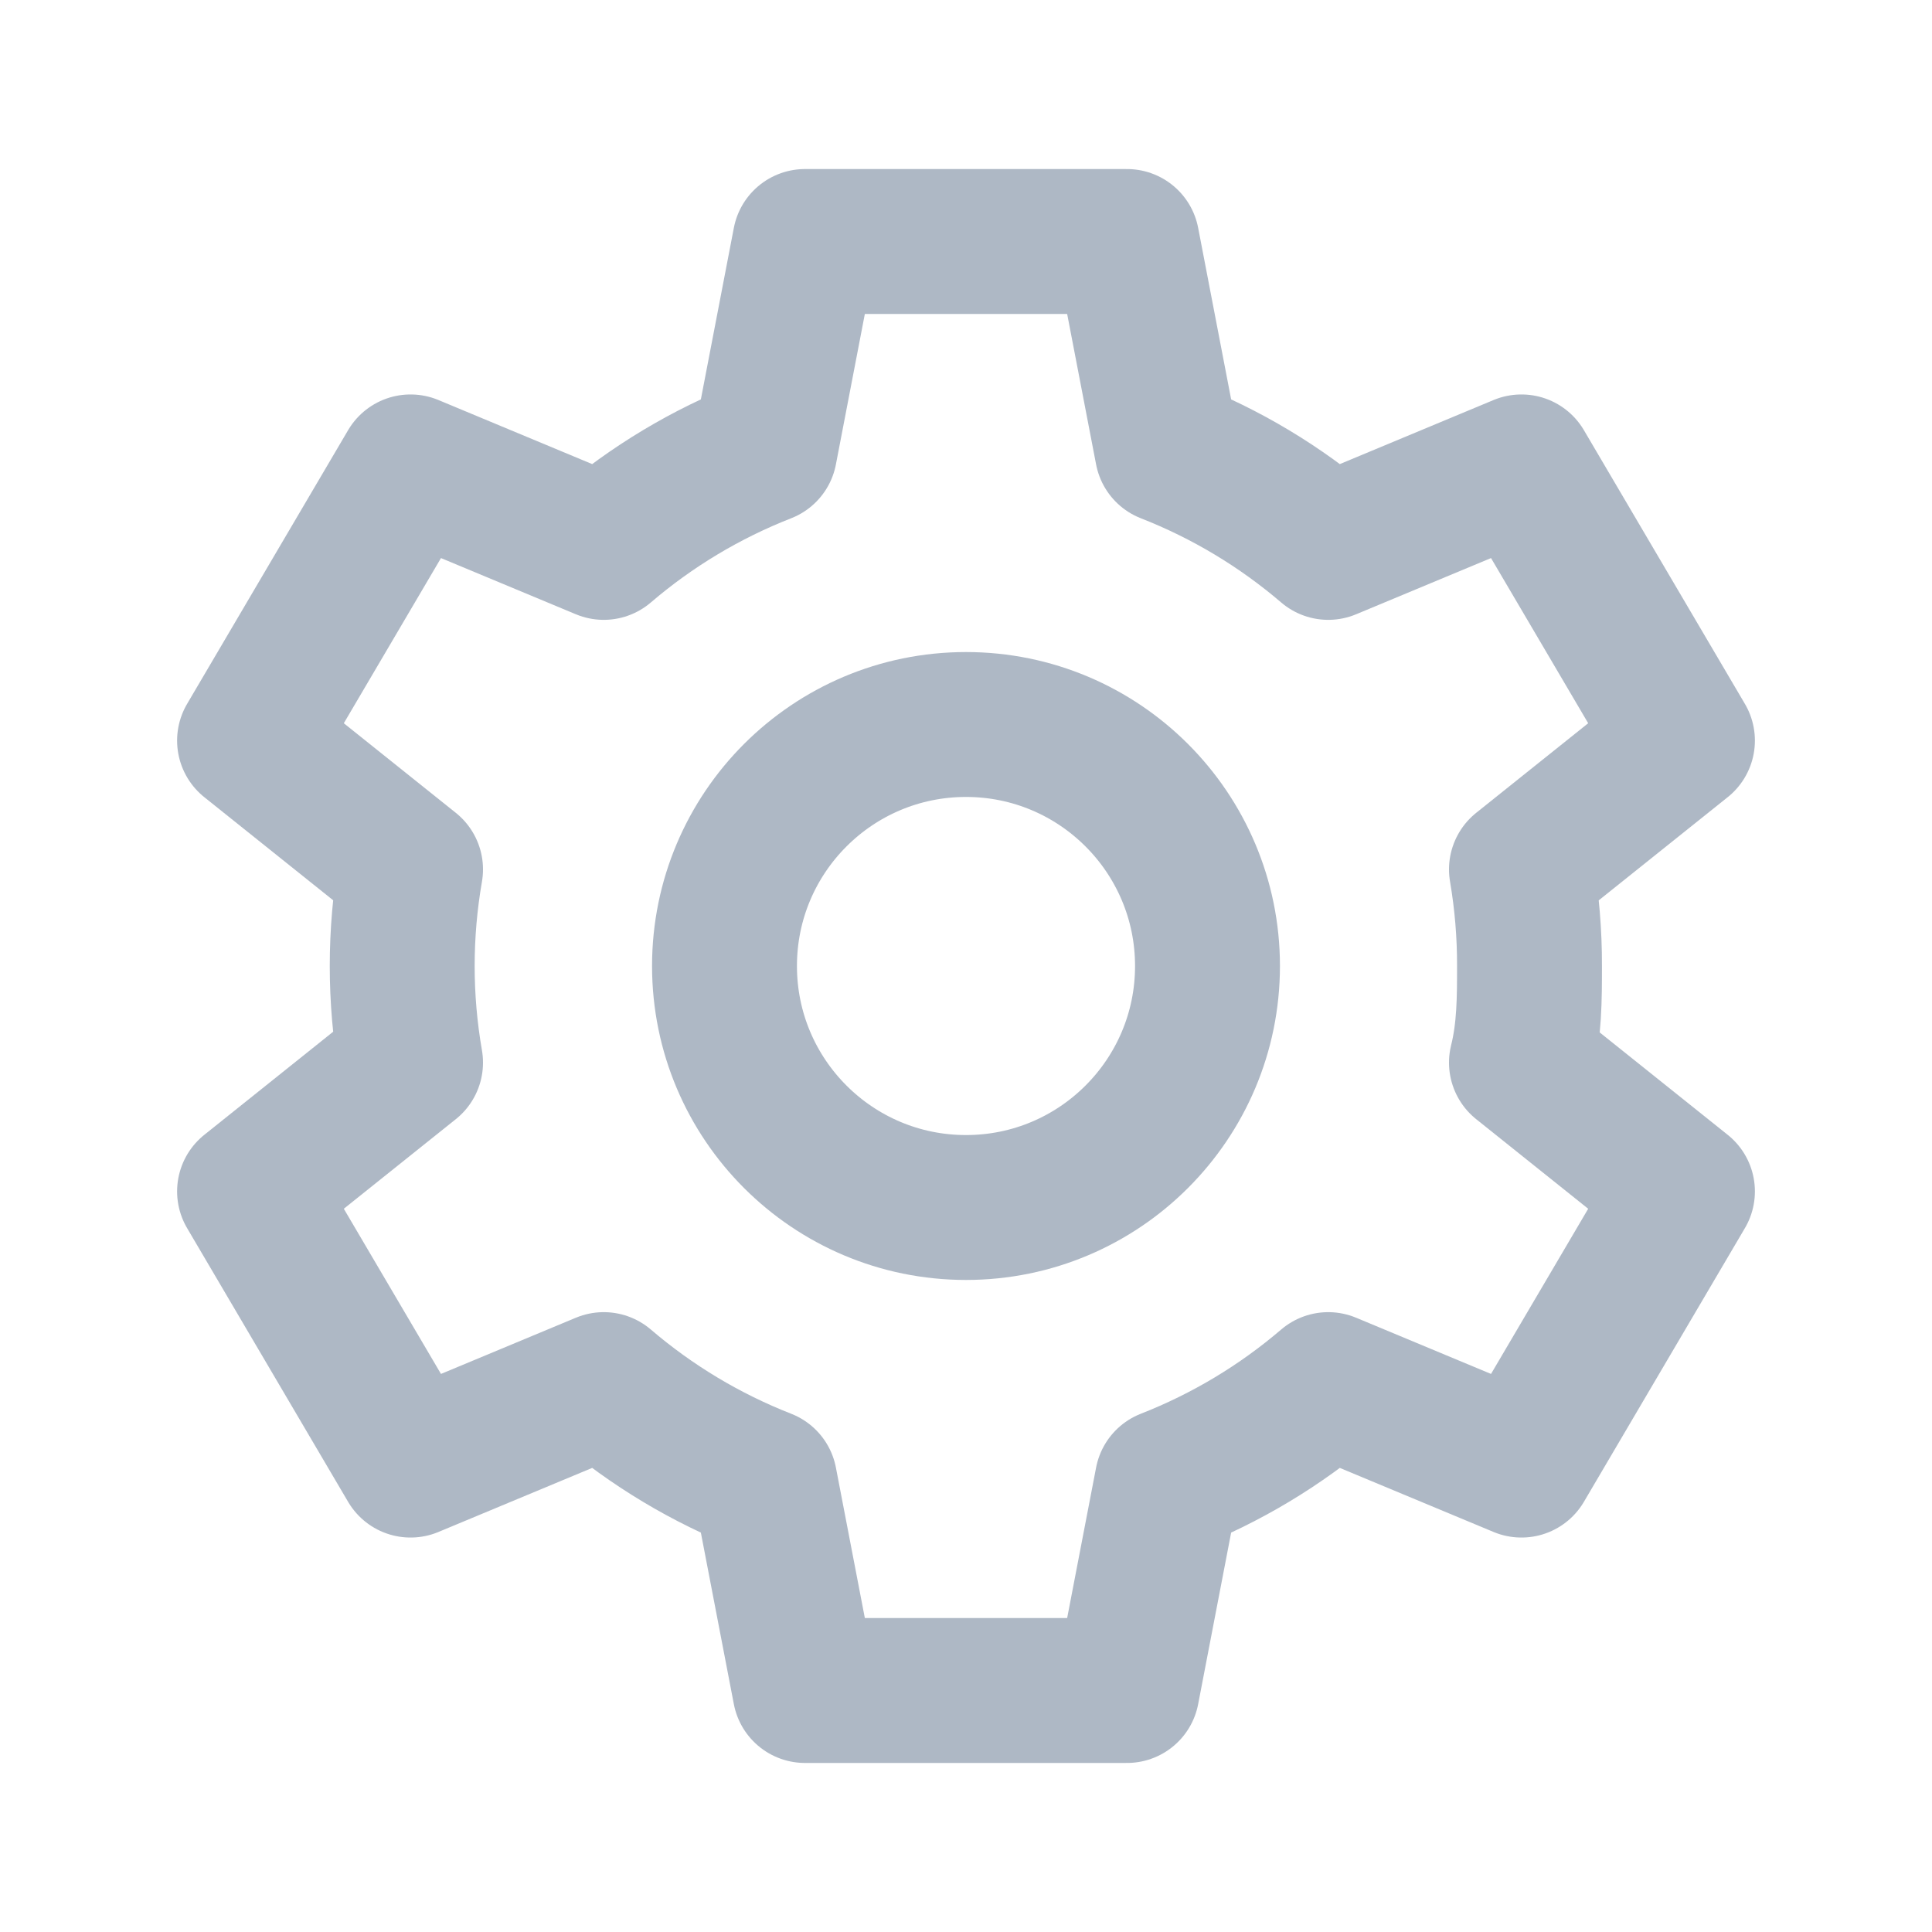
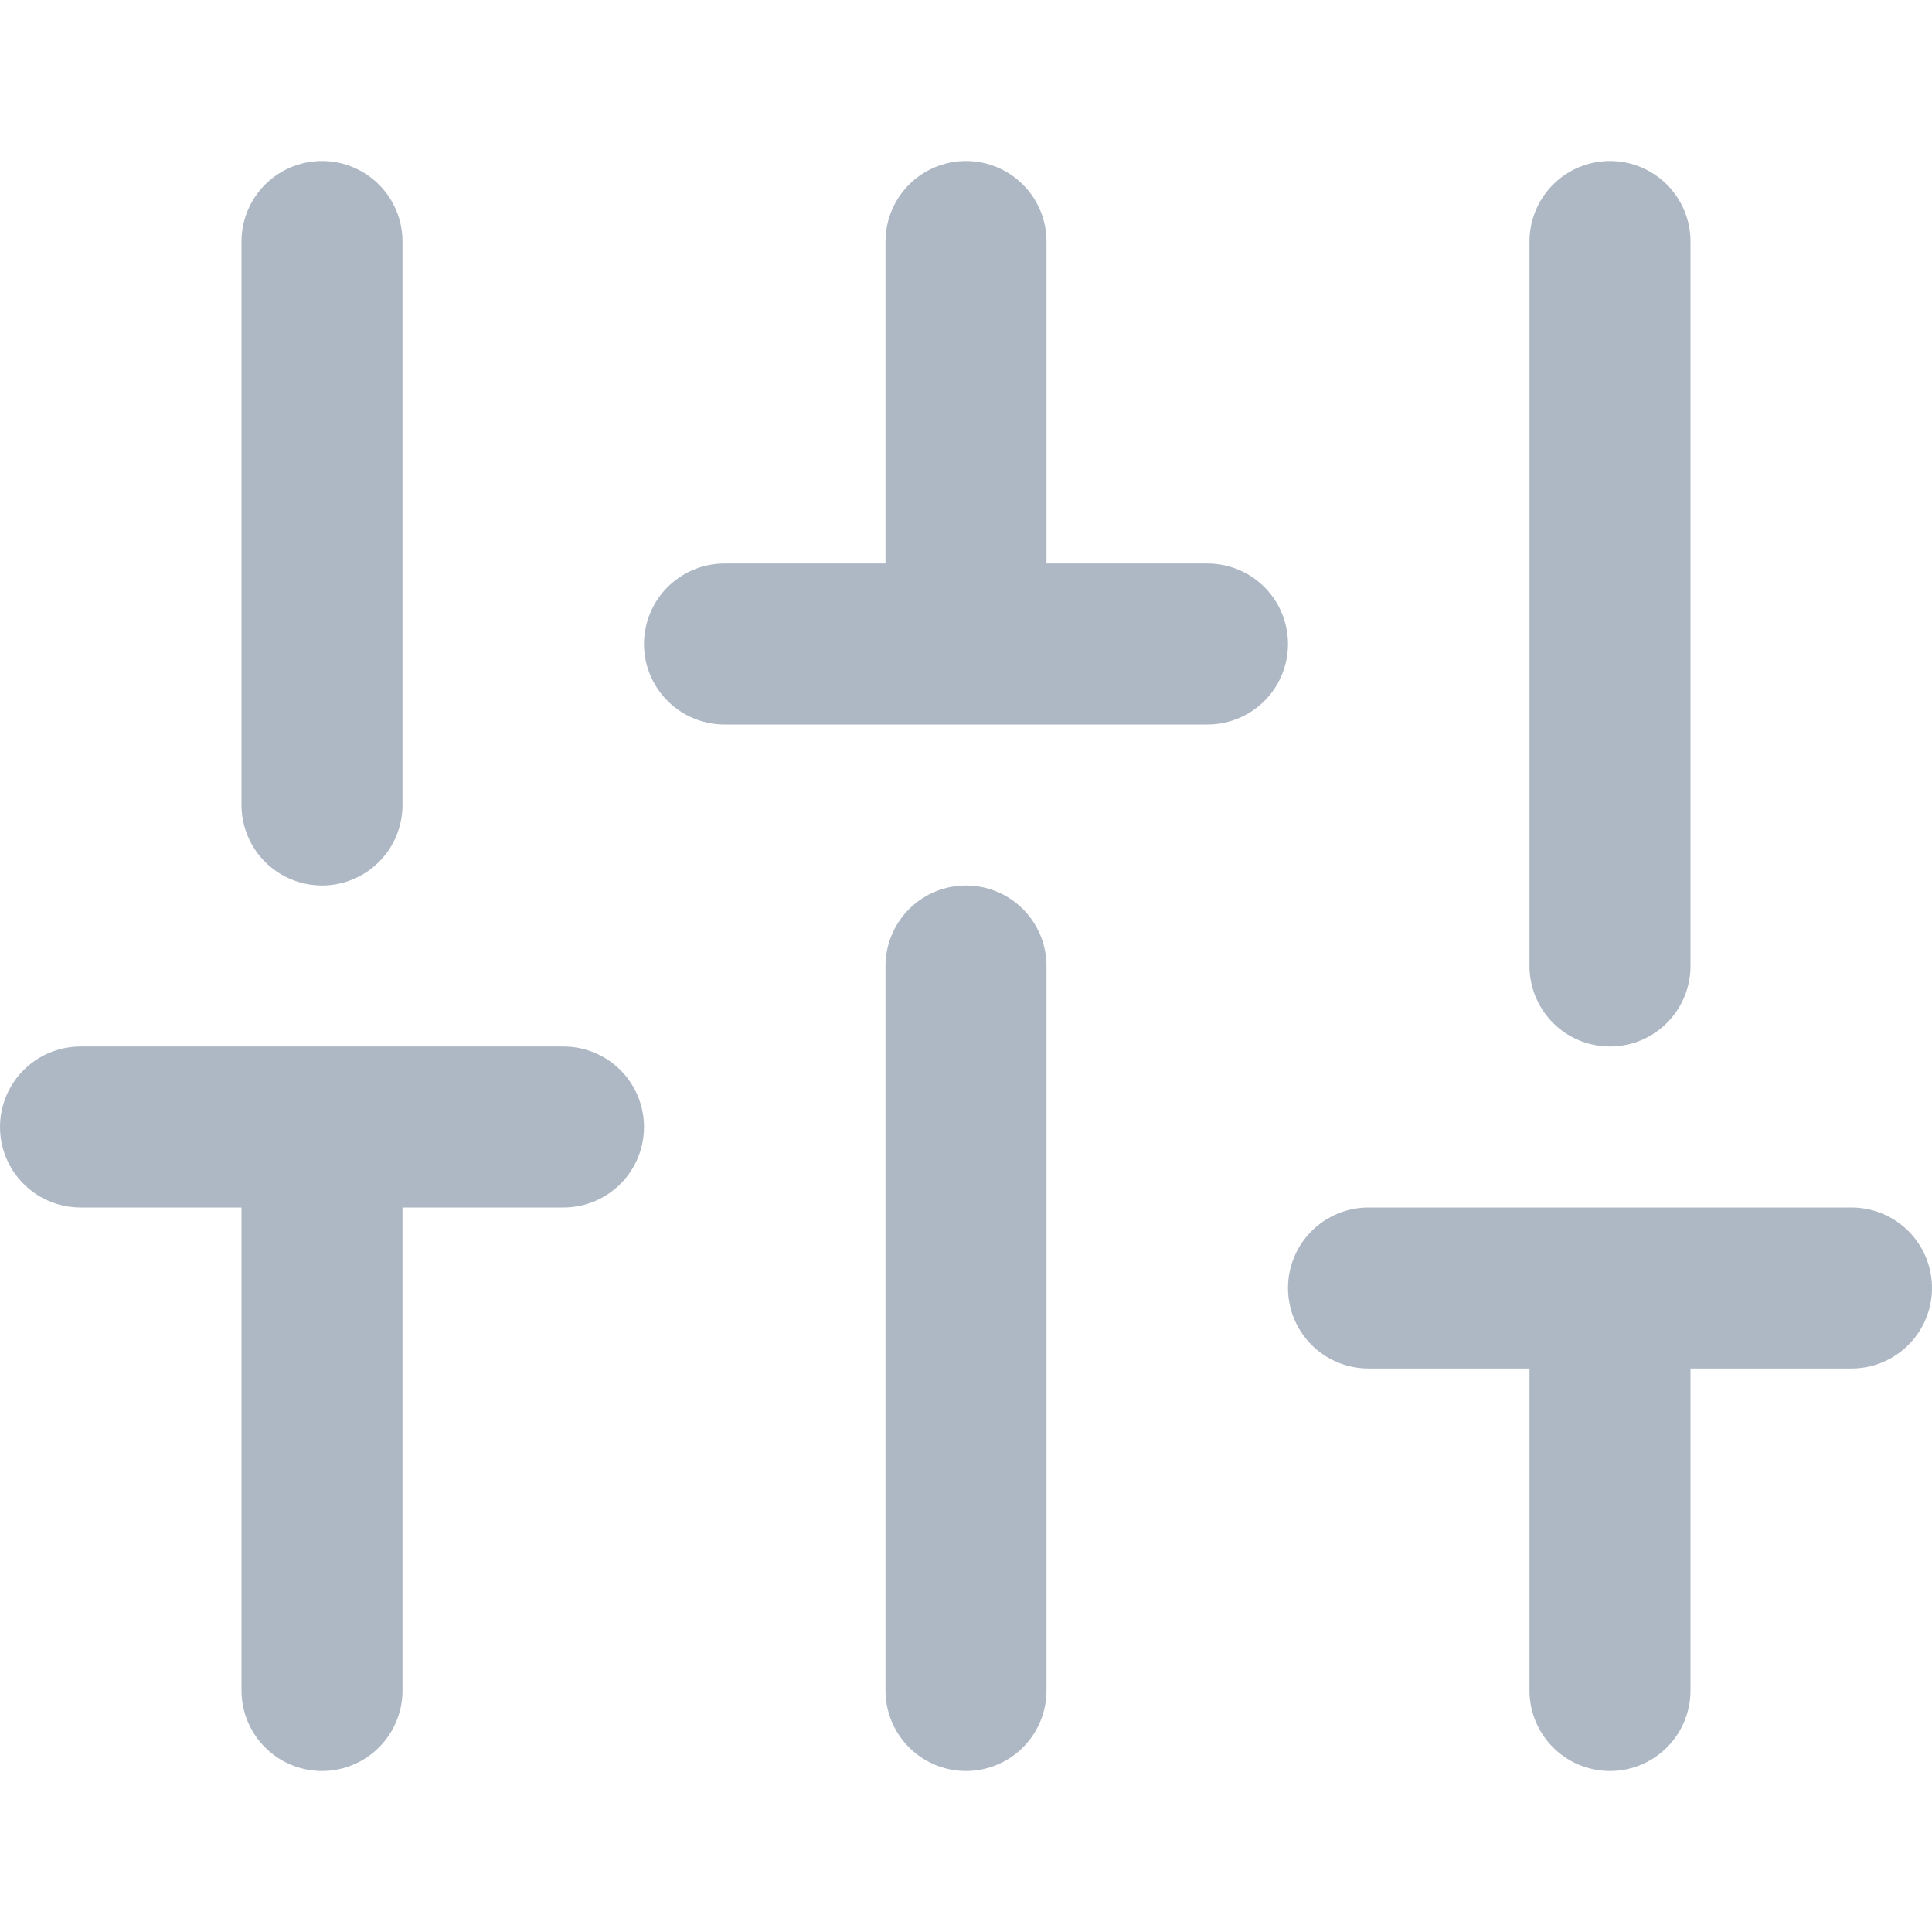
- <svg xmlns="http://www.w3.org/2000/svg" width="24" height="24" viewBox="0 0 24 24" fill="none" stroke="#aeb8c5" stroke-width="1.8" stroke-linecap="round" stroke-linejoin="round">
-   <circle cx="12" cy="12" r="3" />
-   <path d="M19 12a7 7 0 0 0-.1-1.2l2-1.6-2-3.4-2.4 1a7 7 0 0 0-2-1.2L14 3h-4l-.5 2.6a7 7 0 0 0-2 1.2l-2.4-1-2 3.4 2 1.6a7 7 0 0 0 0 2.4l-2 1.6 2 3.4 2.4-1a7 7 0 0 0 2 1.2L10 21h4l.5-2.6a7 7 0 0 0 2-1.2l2.4 1 2-3.4-2-1.6c.1-.4.1-.8.1-1.2Z" />
+ <svg xmlns="http://www.w3.org/2000/svg" width="24" height="24" viewBox="0 0 24 24" fill="none" stroke="#aeb8c5" stroke-width="2" stroke-linecap="round" stroke-linejoin="round">
+   <path d="M4 21v-7M4 10V3M12 21v-9M12 8V3M20 21v-5M20 12V3M1 14h6M9 8h6M17 16h6" />
</svg>
